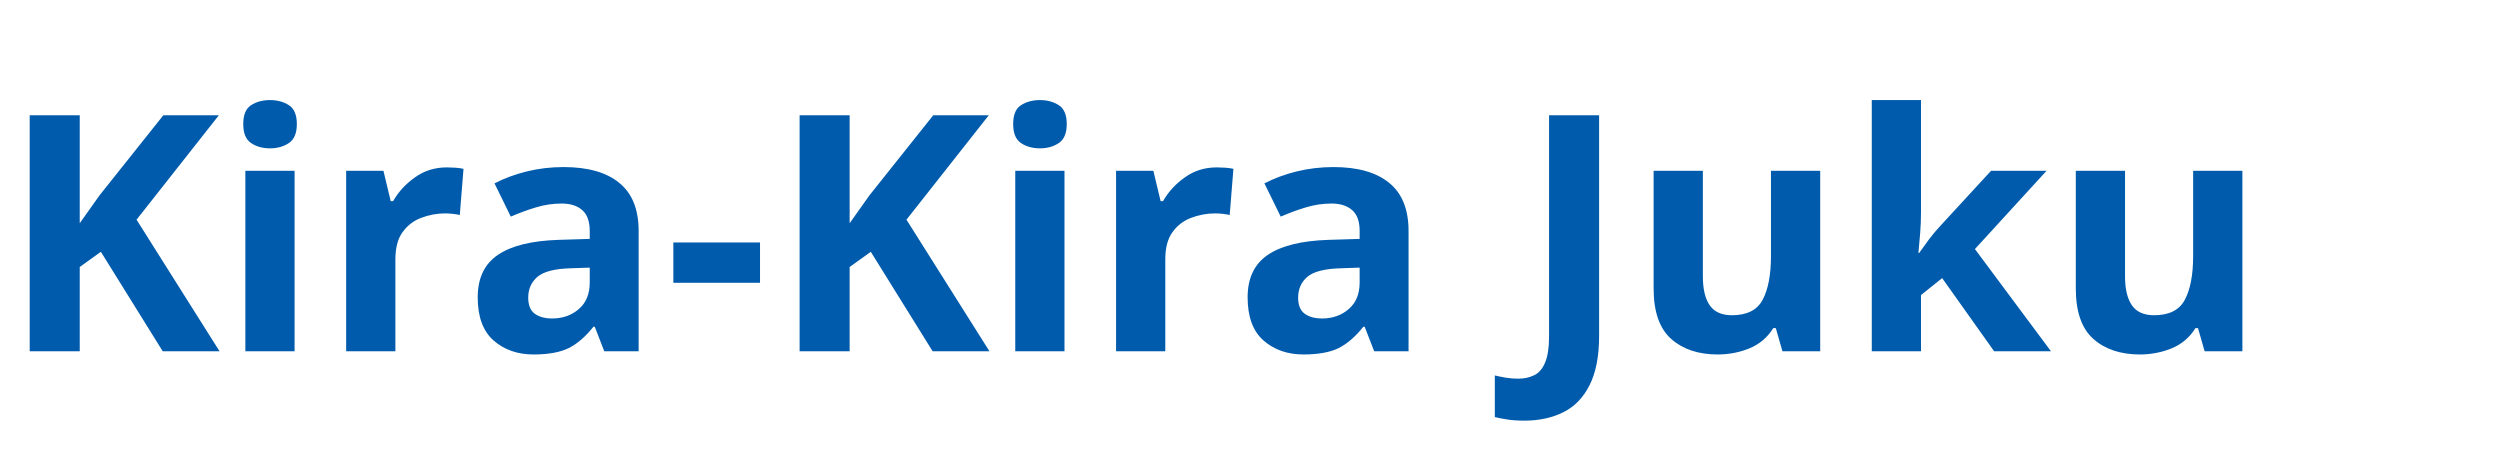
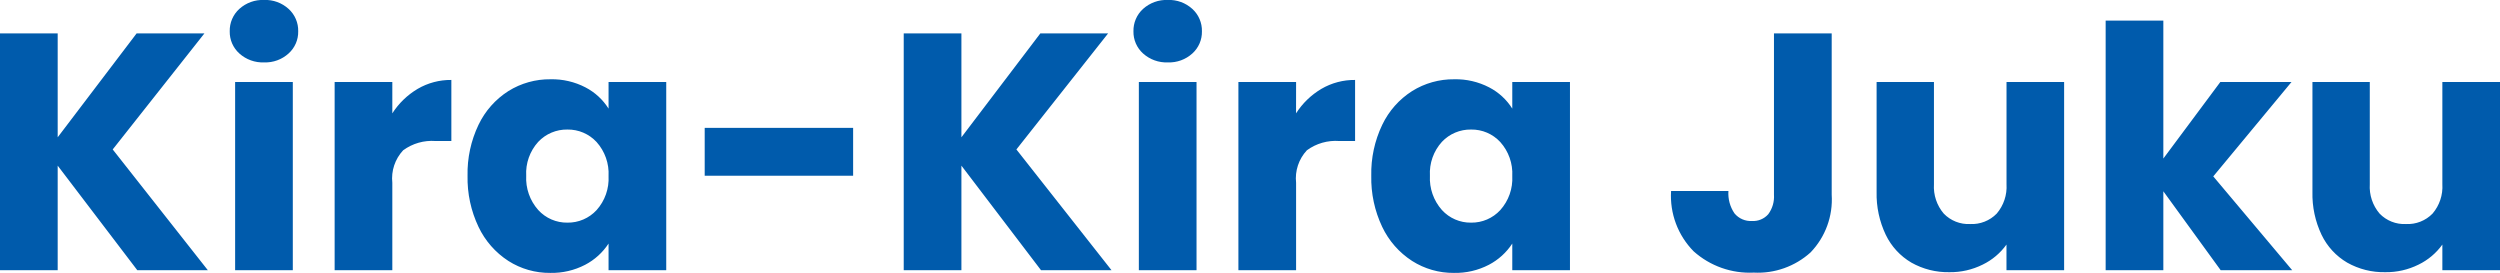
- <svg xmlns="http://www.w3.org/2000/svg" width="242" height="45" viewBox="0 0 242 45">
-   <text id="logo.svg" transform="translate(0 34)" fill="#005bac" font-size="32" font-family="Poppins-Bold, Poppins" font-weight="700">
-     <tspan x="0" y="0">Kira-Kira Juku</tspan>
-   </text>
+ <svg xmlns="http://www.w3.org/2000/svg" width="237.152" height="25.888" viewBox="0 0 237.152 25.888">
+   <path id="logo.svg" d="M15.008,0,7.456-9.92V0H1.984V-22.464H7.456v9.856l7.488-9.856h6.432l-8.7,11.008L21.7,0ZM27.04-19.712a3.317,3.317,0,0,1-2.352-.848,2.748,2.748,0,0,1-.912-2.1,2.784,2.784,0,0,1,.912-2.128,3.317,3.317,0,0,1,2.352-.848,3.273,3.273,0,0,1,2.32.848,2.784,2.784,0,0,1,.912,2.128,2.748,2.748,0,0,1-.912,2.1A3.273,3.273,0,0,1,27.04-19.712Zm2.72,1.856V0H24.288V-17.856ZM39.2-14.88a7.219,7.219,0,0,1,2.4-2.32,6.189,6.189,0,0,1,3.2-.848v5.792H43.3a4.61,4.61,0,0,0-3.072.88A3.909,3.909,0,0,0,39.2-8.288V0H33.728V-17.856H39.2Zm7.136,5.92a10.672,10.672,0,0,1,1.04-4.832,7.758,7.758,0,0,1,2.832-3.2,7.393,7.393,0,0,1,4-1.12,6.871,6.871,0,0,1,3.312.768,5.657,5.657,0,0,1,2.192,2.016v-2.528h5.472V0H59.712V-2.528A5.909,5.909,0,0,1,57.488-.512a6.871,6.871,0,0,1-3.312.768A7.26,7.26,0,0,1,50.208-.88a7.85,7.85,0,0,1-2.832-3.232A10.773,10.773,0,0,1,46.336-8.96Zm13.376.032a4.474,4.474,0,0,0-1.136-3.232,3.691,3.691,0,0,0-2.768-1.184,3.715,3.715,0,0,0-2.768,1.168A4.417,4.417,0,0,0,51.9-8.96,4.531,4.531,0,0,0,53.04-5.712a3.668,3.668,0,0,0,2.768,1.2A3.691,3.691,0,0,0,58.576-5.7,4.474,4.474,0,0,0,59.712-8.928Zm23.2-4.576V-8.96H68.832V-13.5ZM100.736,0,93.184-9.92V0H87.712V-22.464h5.472v9.856l7.488-9.856H107.1L98.4-11.456,107.424,0Zm12.032-19.712a3.317,3.317,0,0,1-2.352-.848,2.748,2.748,0,0,1-.912-2.1,2.784,2.784,0,0,1,.912-2.128,3.317,3.317,0,0,1,2.352-.848,3.273,3.273,0,0,1,2.32.848A2.784,2.784,0,0,1,116-22.656a2.748,2.748,0,0,1-.912,2.1A3.273,3.273,0,0,1,112.768-19.712Zm2.72,1.856V0h-5.472V-17.856Zm9.44,2.976a7.219,7.219,0,0,1,2.4-2.32,6.189,6.189,0,0,1,3.2-.848v5.792h-1.5a4.61,4.61,0,0,0-3.072.88,3.909,3.909,0,0,0-1.024,3.088V0h-5.472V-17.856h5.472Zm7.136,5.92a10.672,10.672,0,0,1,1.04-4.832,7.757,7.757,0,0,1,2.832-3.2,7.393,7.393,0,0,1,4-1.12,6.871,6.871,0,0,1,3.312.768,5.657,5.657,0,0,1,2.192,2.016v-2.528h5.472V0H145.44V-2.528a5.909,5.909,0,0,1-2.224,2.016A6.872,6.872,0,0,1,139.9.256,7.26,7.26,0,0,1,135.936-.88,7.85,7.85,0,0,1,133.1-4.112,10.773,10.773,0,0,1,132.064-8.96Zm13.376.032A4.474,4.474,0,0,0,144.3-12.16a3.691,3.691,0,0,0-2.768-1.184,3.715,3.715,0,0,0-2.768,1.168,4.417,4.417,0,0,0-1.136,3.216,4.531,4.531,0,0,0,1.136,3.248,3.668,3.668,0,0,0,2.768,1.2A3.691,3.691,0,0,0,144.3-5.7,4.474,4.474,0,0,0,145.44-8.928Zm30.3-13.536v15.3a7.23,7.23,0,0,1-2,5.472,7.46,7.46,0,0,1-5.392,1.92,7.977,7.977,0,0,1-5.7-2.016,7.481,7.481,0,0,1-2.144-5.728h5.44a3.352,3.352,0,0,0,.576,2.128,2.006,2.006,0,0,0,1.664.72,1.906,1.906,0,0,0,1.536-.64,2.792,2.792,0,0,0,.544-1.856v-15.3Zm22.048,4.608V0H192.32V-2.432a6.005,6.005,0,0,1-2.256,1.9,6.885,6.885,0,0,1-3.152.72A7.06,7.06,0,0,1,183.3-.72a6.149,6.149,0,0,1-2.432-2.64A8.984,8.984,0,0,1,180-7.424V-17.856h5.44v9.7a3.919,3.919,0,0,0,.928,2.784,3.254,3.254,0,0,0,2.5.992,3.294,3.294,0,0,0,2.528-.992,3.919,3.919,0,0,0,.928-2.784v-9.7ZM212.64,0,207.2-7.488V0h-5.472V-23.68H207.2v13.088l5.408-7.264h6.752L211.936-8.9,219.424,0Zm26.5-17.856V0h-5.472V-2.432a6.005,6.005,0,0,1-2.256,1.9,6.885,6.885,0,0,1-3.152.72A7.06,7.06,0,0,1,224.64-.72a6.149,6.149,0,0,1-2.432-2.64,8.984,8.984,0,0,1-.864-4.064V-17.856h5.44v9.7a3.919,3.919,0,0,0,.928,2.784,3.254,3.254,0,0,0,2.5.992,3.294,3.294,0,0,0,2.528-.992,3.919,3.919,0,0,0,.928-2.784v-9.7Z" transform="translate(-1.984 25.632)" fill="#005bac" />
</svg>
